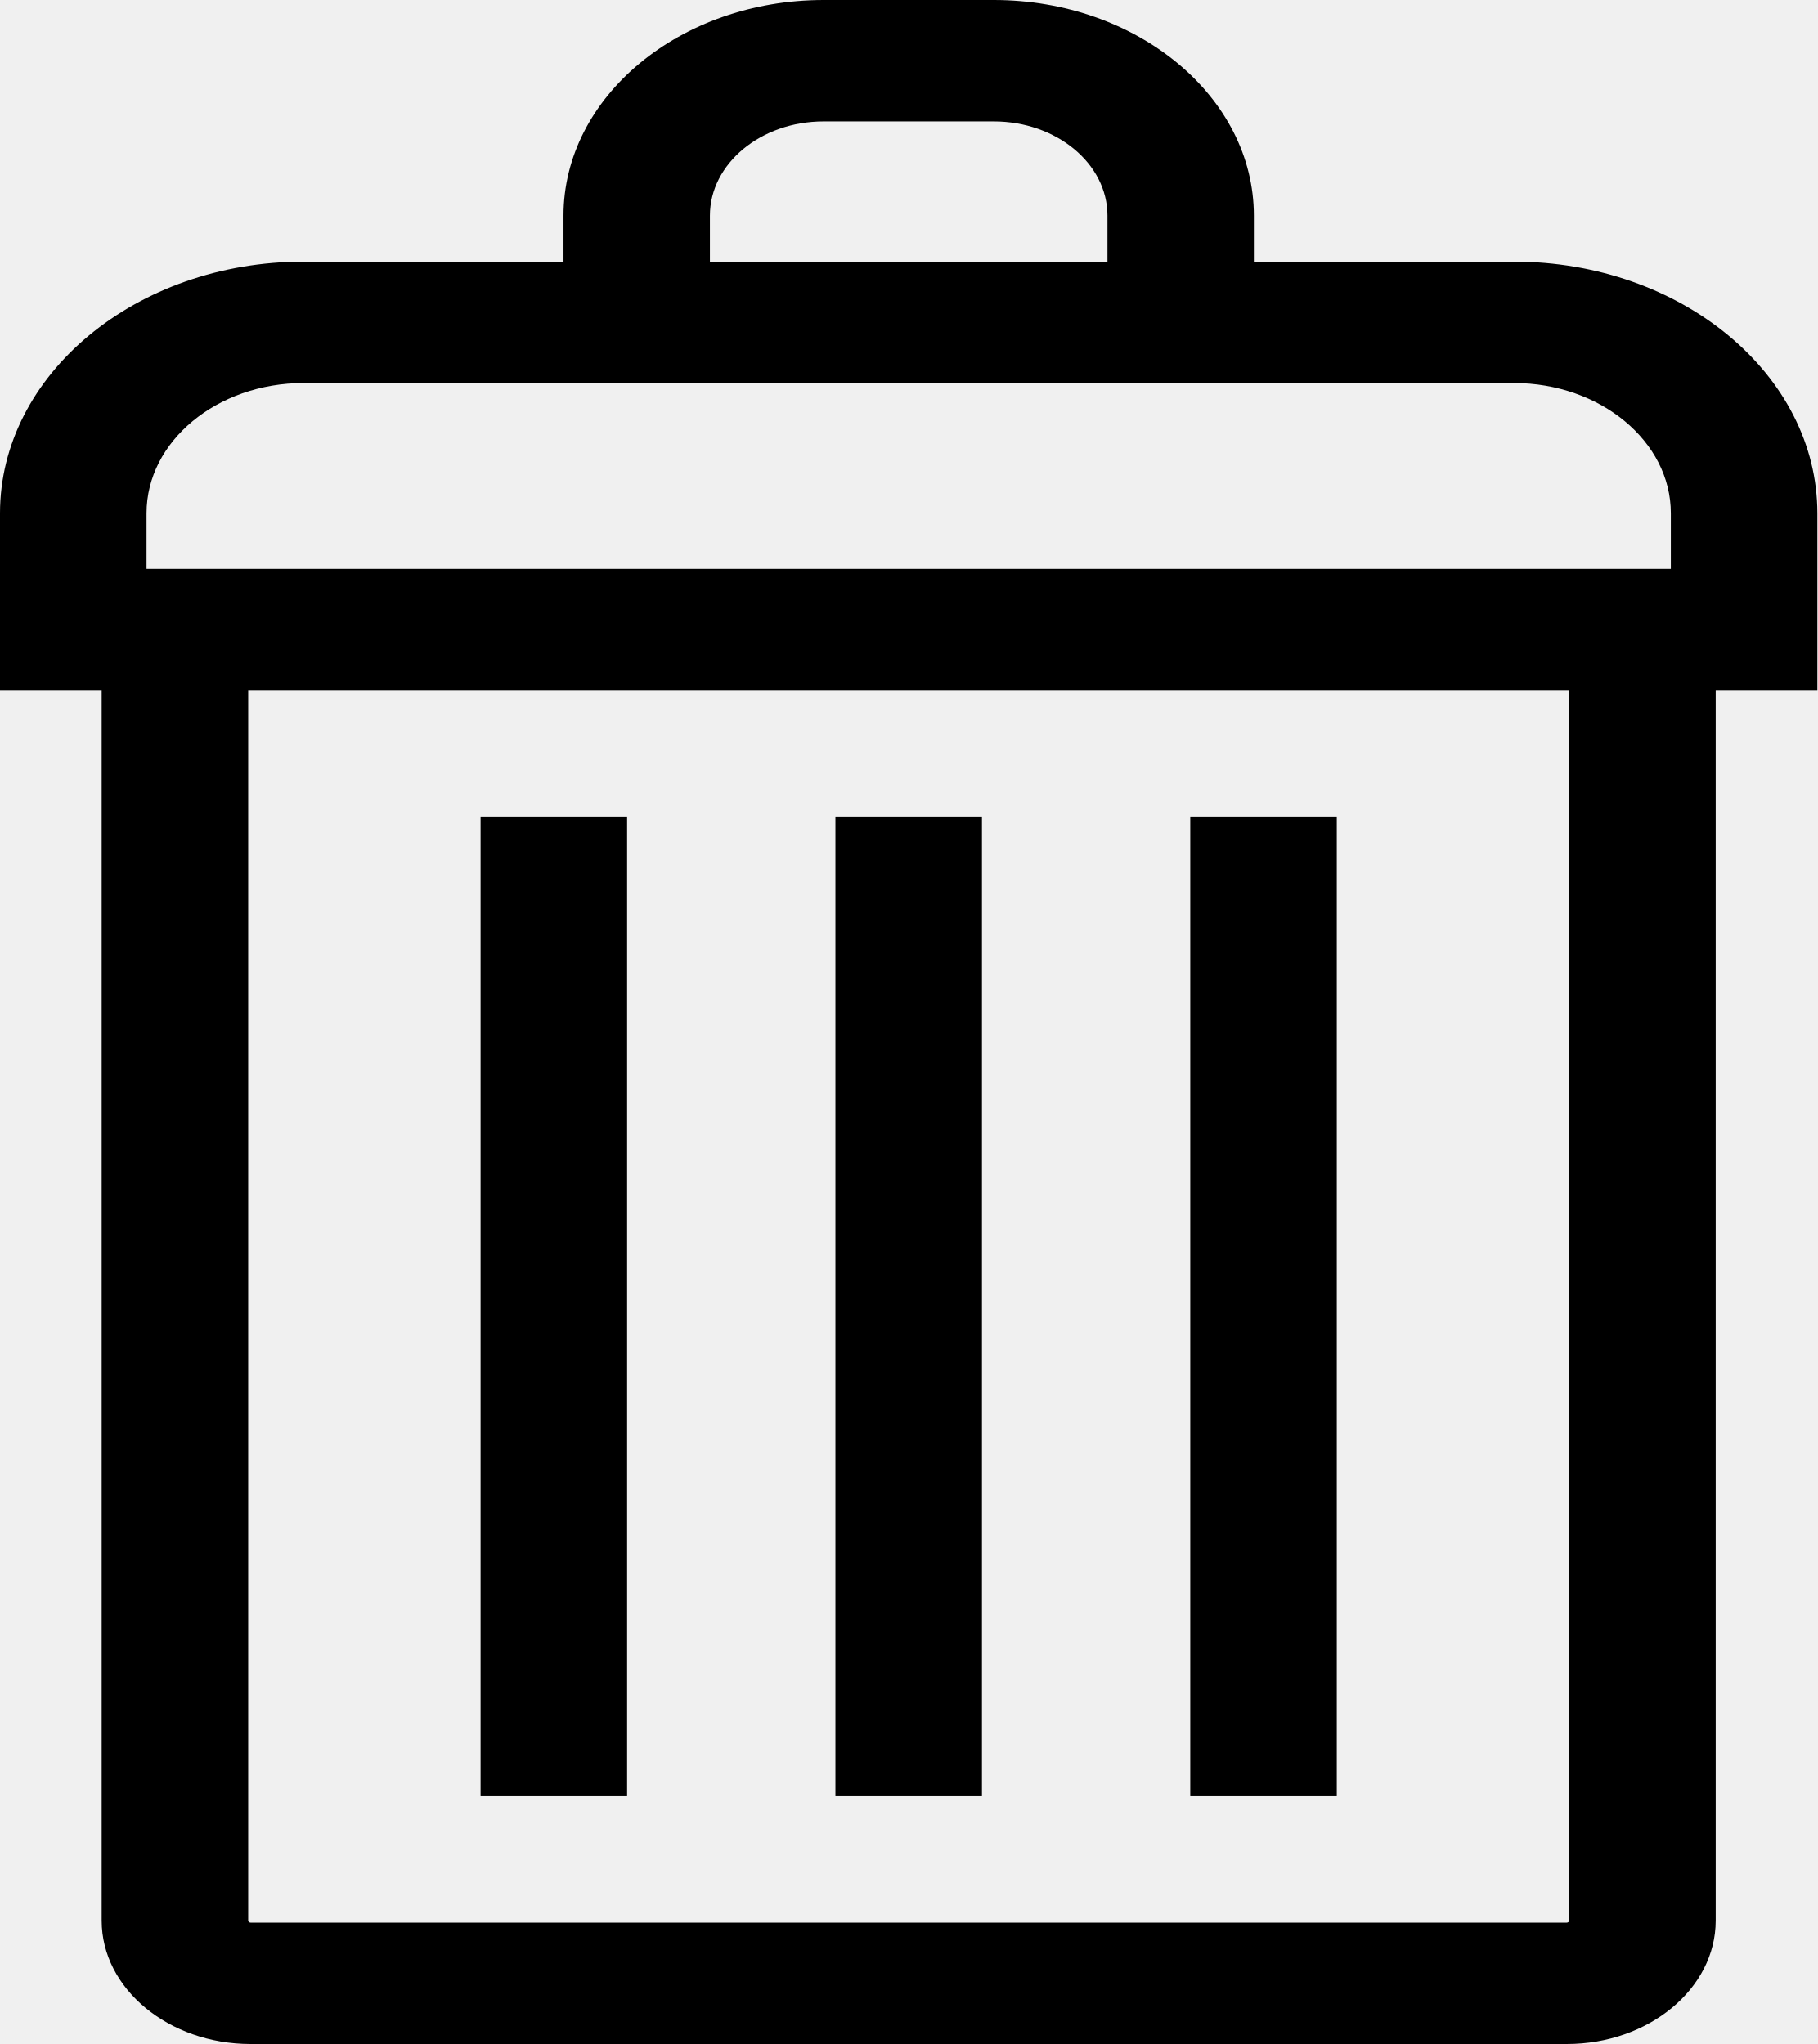
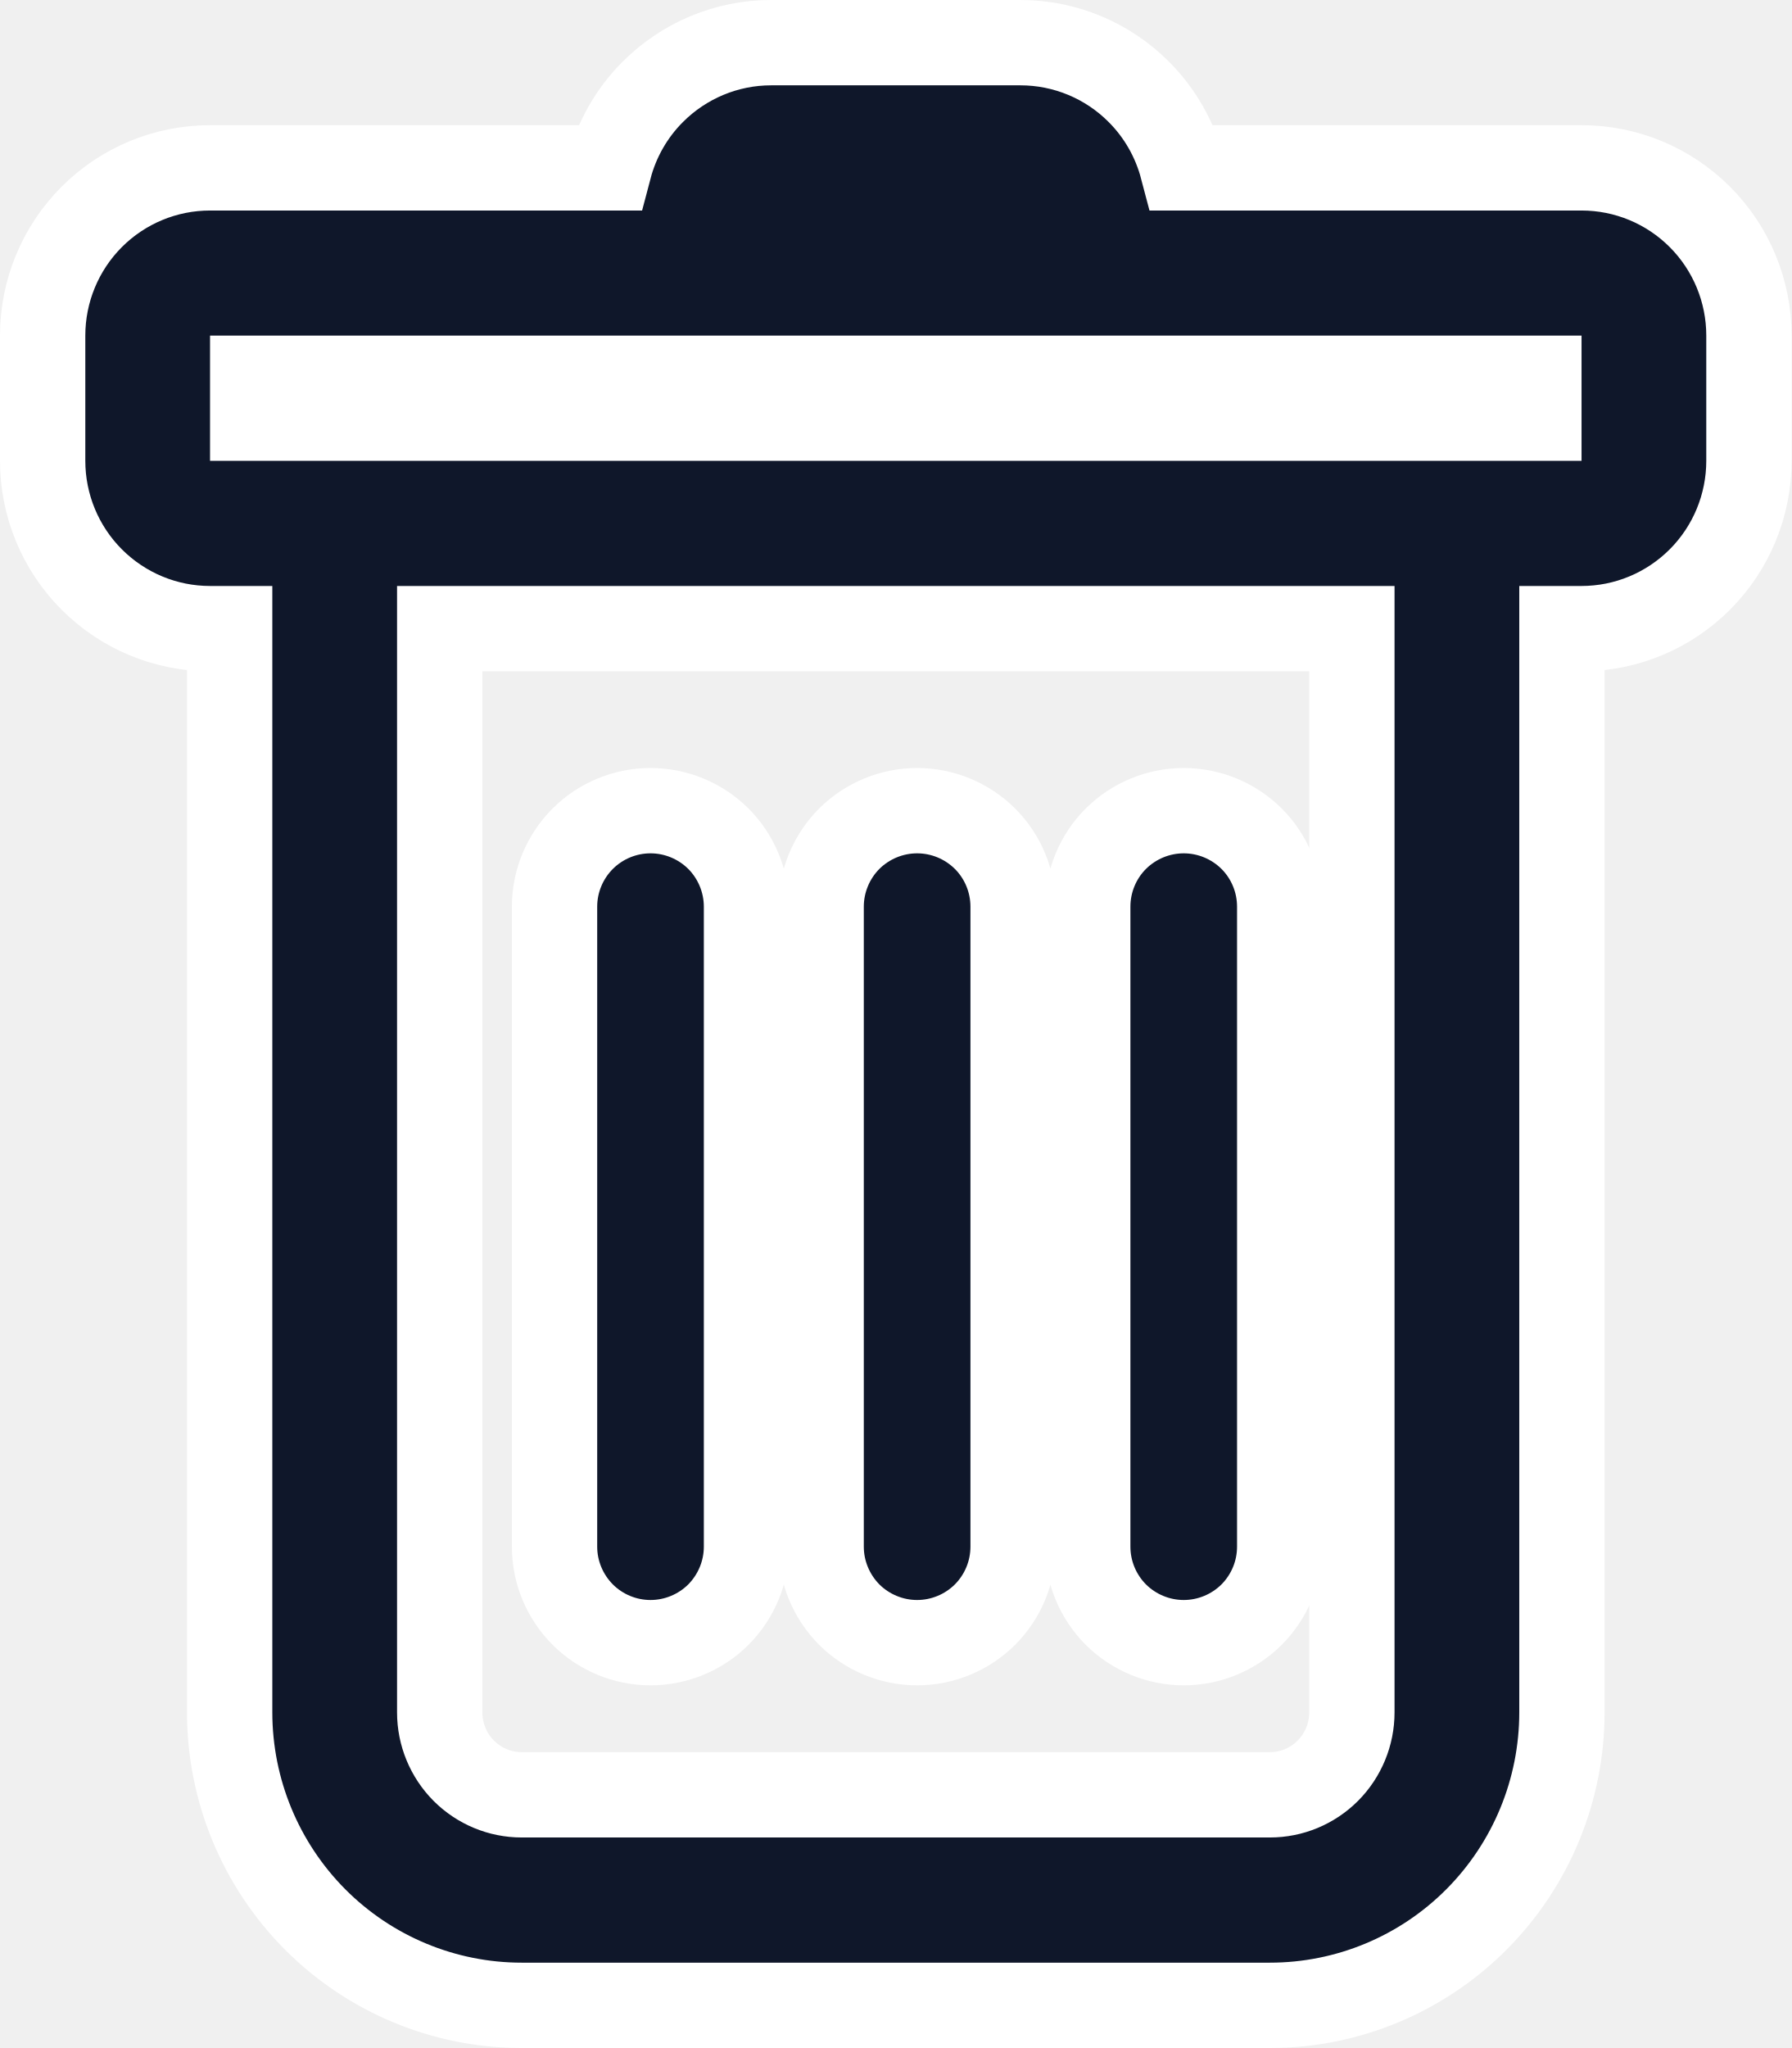
- <svg xmlns="http://www.w3.org/2000/svg" width="16" height="18" viewBox="0 0 16 18" fill="none">
-   <g filter="url(#filter0_b_92_15)">
-     <path d="M13.327 2.304H11.039V1.899C11.039 0.852 10.012 0 8.749 0H7.251C5.988 0 4.961 0.852 4.961 1.899V2.304H2.673C1.199 2.304 0 3.298 0 4.52V6.079H0.895V16.913C0.895 17.512 1.484 18 2.207 18H13.793C14.516 18 15.105 17.512 15.105 16.913V6.079H16V4.52C16 3.298 14.801 2.304 13.327 2.304ZM6.25 1.899C6.25 1.441 6.699 1.069 7.251 1.069H8.749C9.301 1.069 9.75 1.441 9.75 1.899V2.304H6.25V1.899H6.25ZM13.815 16.913C13.815 16.922 13.805 16.931 13.793 16.931H2.207C2.195 16.931 2.185 16.922 2.185 16.913V6.079H13.815V16.913ZM14.46 5.01H13.815H2.185H1.54H1.29V4.52C1.29 3.887 1.91 3.373 2.673 3.373H13.327C14.09 3.373 14.71 3.887 14.71 4.52V5.01H14.46Z" fill="black" />
-   </g>
-   <path d="M5.521 7.192H4.231V15.818H5.521V7.192Z" fill="black" />
-   <path d="M8.645 7.192H7.355V15.818H8.645V7.192Z" fill="black" />
-   <path d="M11.769 7.192H10.479V15.818H11.769V7.192Z" fill="black" />
-   <defs>
-     <filter id="filter0_b_92_15" x="-4" y="-4" width="24" height="26" filterUnits="userSpaceOnUse" color-interpolation-filters="sRGB">
-       <feFlood flood-opacity="0" result="BackgroundImageFix" />
-       <feGaussianBlur in="BackgroundImageFix" stdDeviation="2" />
-       <feComposite in2="SourceAlpha" operator="in" result="effect1_backgroundBlur_92_15" />
-       <feBlend mode="normal" in="SourceGraphic" in2="effect1_backgroundBlur_92_15" result="shape" />
-     </filter>
-   </defs>
+ <svg xmlns="http://www.w3.org/2000/svg" width="21" height="24" viewBox="0 0 21 24" fill="none">
+   <path d="M8.421 9.829C8.21 9.619 7.923 9.5 7.625 9.5C7.327 9.5 7.04 9.619 6.83 9.829C6.619 10.04 6.5 10.327 6.5 10.625V18.125C6.5 18.423 6.619 18.709 6.83 18.921C7.04 19.131 7.327 19.25 7.625 19.25C7.923 19.25 8.21 19.131 8.421 18.921C8.631 18.709 8.75 18.423 8.75 18.125V10.625C8.75 10.327 8.631 10.04 8.421 9.829ZM11.546 9.829C11.335 9.619 11.048 9.5 10.75 9.5C10.452 9.5 10.165 9.619 9.954 9.829C9.744 10.04 9.625 10.327 9.625 10.625V18.125C9.625 18.423 9.744 18.709 9.954 18.921C10.165 19.131 10.452 19.25 10.75 19.25C11.048 19.25 11.335 19.131 11.546 18.921C11.757 18.709 11.875 18.423 11.875 18.125V10.625C11.875 10.327 11.757 10.04 11.546 9.829ZM15 10.625C15 10.327 14.882 10.04 14.671 9.829C14.46 9.619 14.173 9.5 13.875 9.5C13.577 9.5 13.29 9.619 13.079 9.829C12.868 10.04 12.75 10.327 12.75 10.625V18.125C12.75 18.423 12.868 18.709 13.079 18.921C13.29 19.131 13.577 19.25 13.875 19.25C14.173 19.25 14.46 19.131 14.671 18.921C14.882 18.709 15 18.423 15 18.125V10.625Z" fill="#0F172A" stroke="white" />
+   <path d="M19.926 6.79C20.294 6.421 20.5 5.921 20.5 5.4V3.933C20.5 3.412 20.294 2.912 19.926 2.543C19.558 2.174 19.059 1.967 18.538 1.967H13.859C13.771 1.633 13.597 1.325 13.349 1.077C12.982 0.708 12.482 0.5 11.961 0.5H9.038C8.518 0.5 8.019 0.708 7.651 1.077C7.403 1.325 7.229 1.633 7.141 1.967H2.462C1.941 1.967 1.442 2.174 1.074 2.543C0.706 2.912 0.5 3.412 0.5 3.933V5.4C0.5 5.921 0.706 6.421 1.074 6.79C1.442 7.159 1.941 7.367 2.462 7.367H2.692V20.067C2.692 20.977 3.053 21.85 3.694 22.494C4.336 23.138 5.207 23.5 6.115 23.5H14.885C15.793 23.5 16.664 23.138 17.306 22.494C17.948 21.85 18.308 20.977 18.308 20.067V7.367H18.538C19.059 7.367 19.558 7.159 19.926 6.79ZM5.154 20.067V7.367H15.846V20.067C15.846 20.324 15.744 20.57 15.564 20.751C15.383 20.932 15.139 21.033 14.885 21.033H6.115C5.861 21.033 5.617 20.932 5.436 20.751C5.256 20.57 5.154 20.324 5.154 20.067ZM18.038 4.9H2.962V4.433H18.038V4.9Z" fill="#0F172A" stroke="white" />
</svg>
